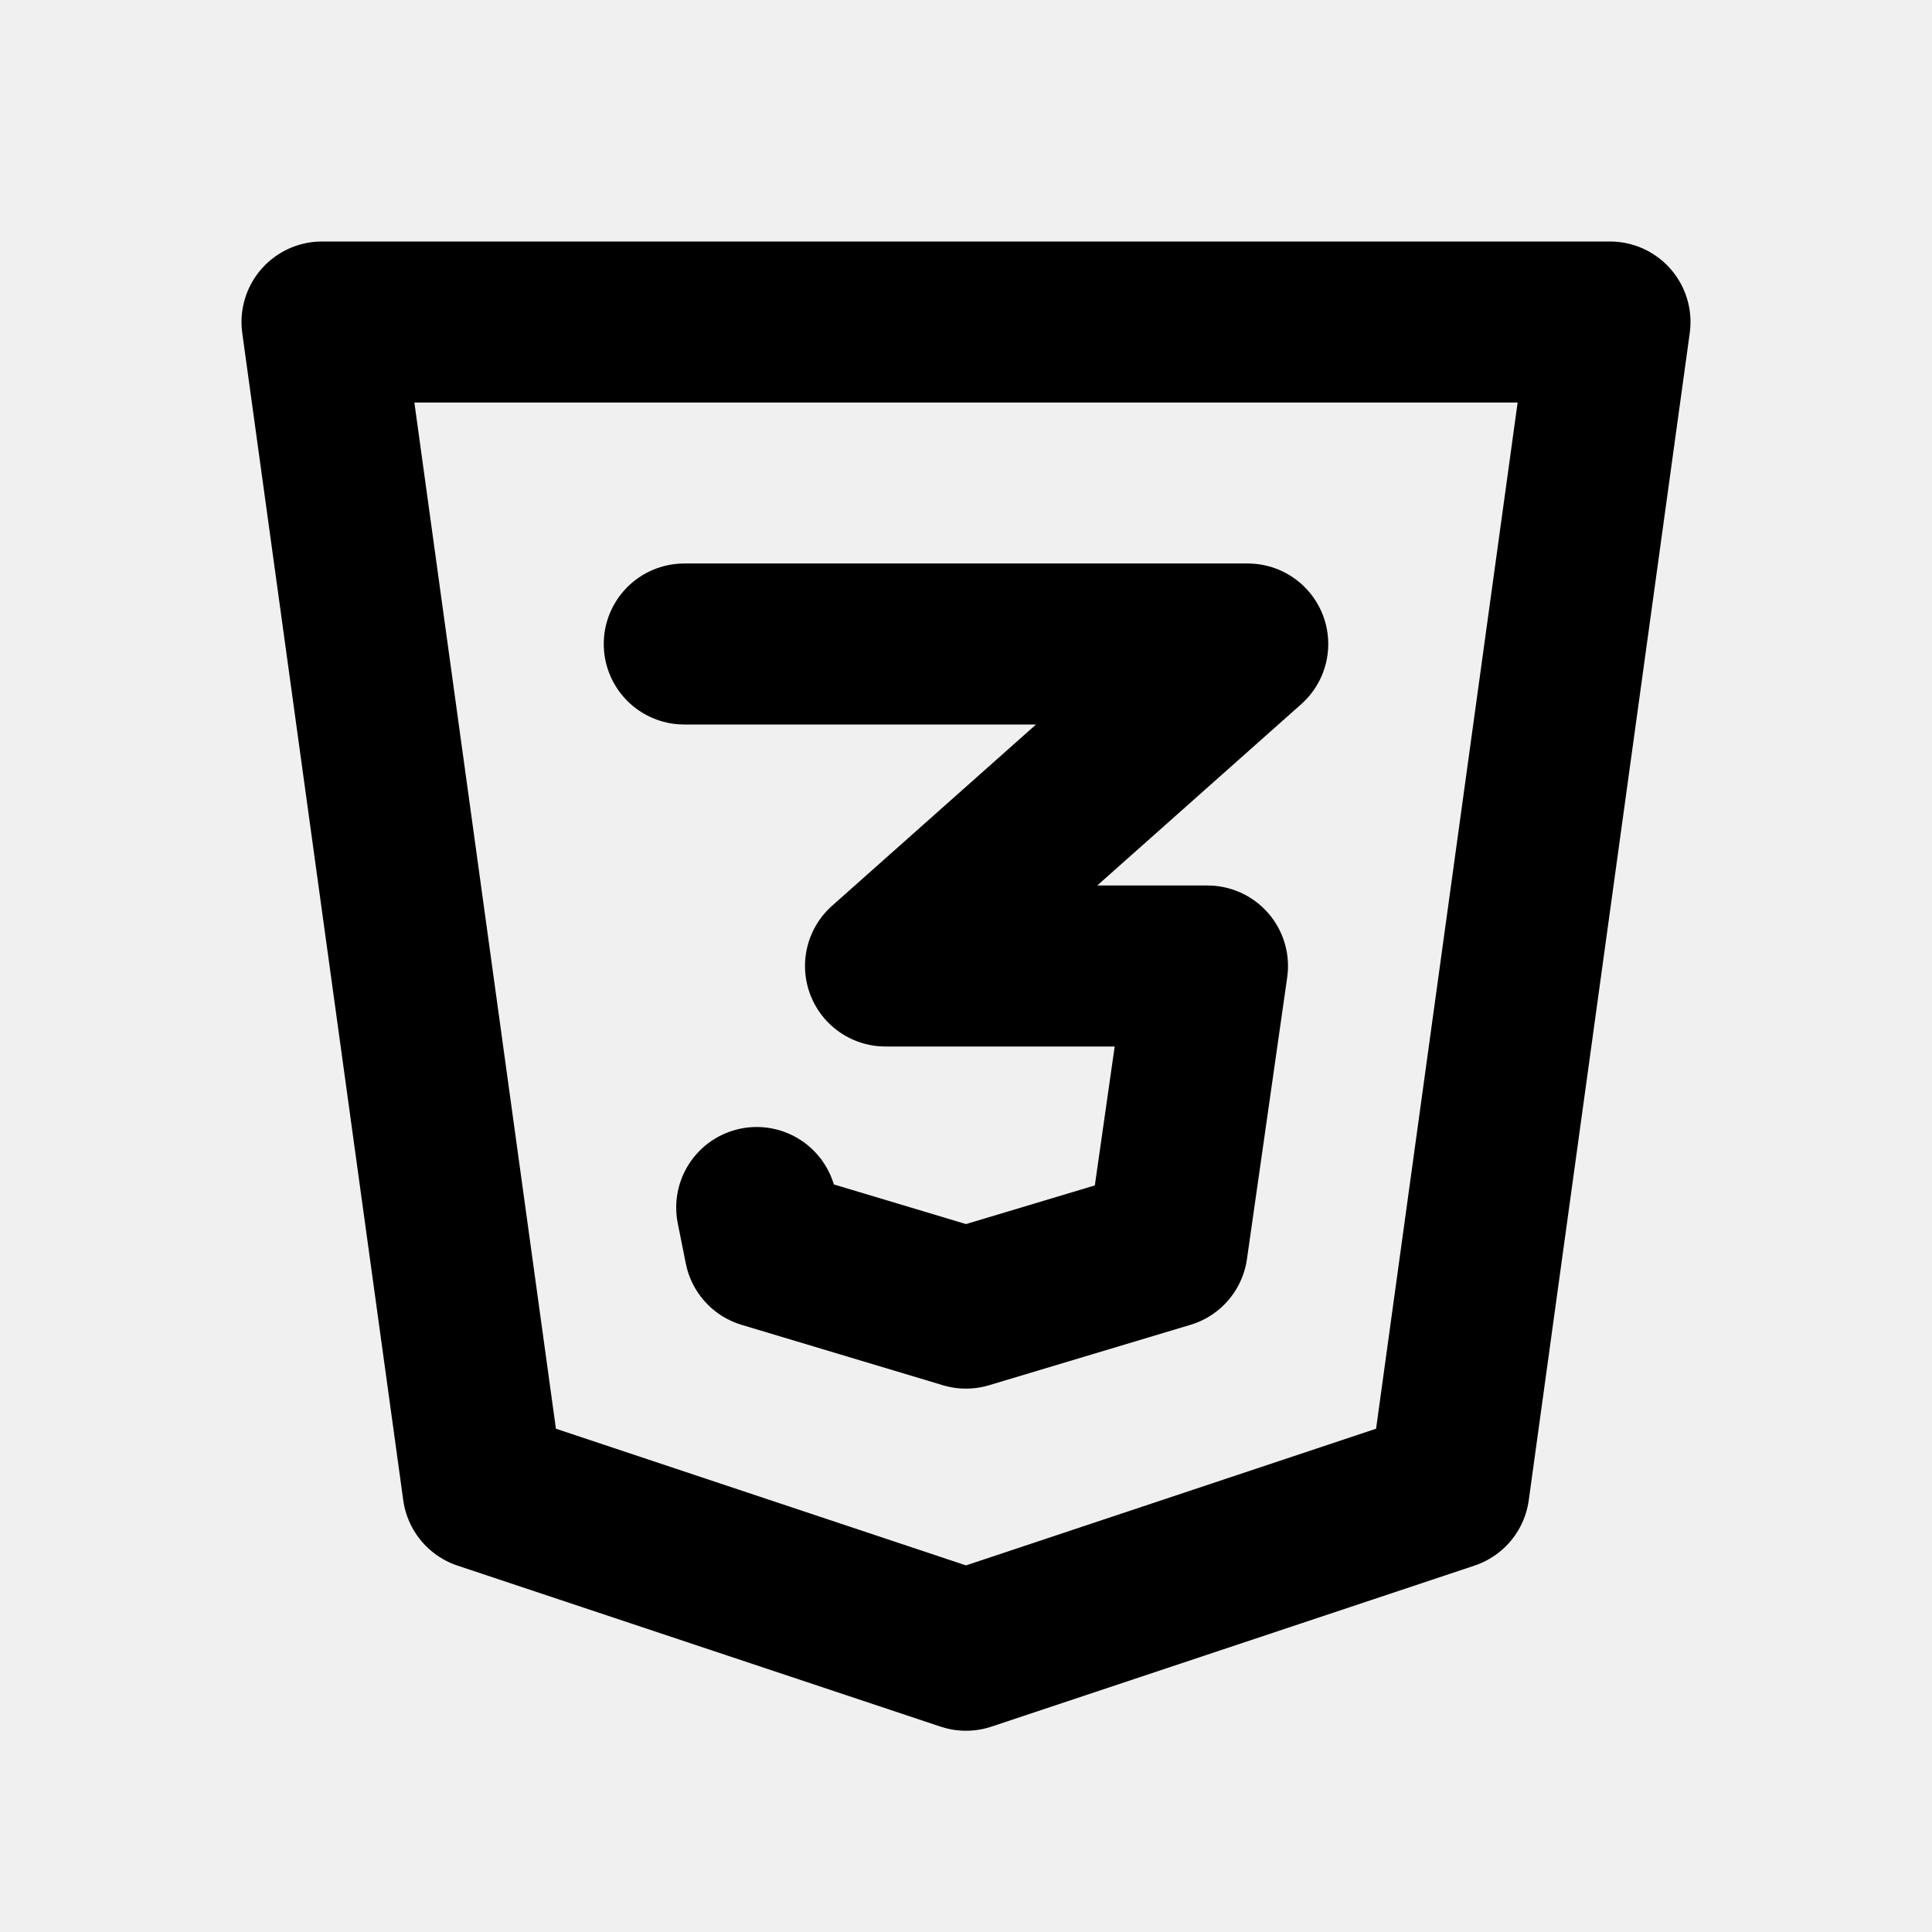
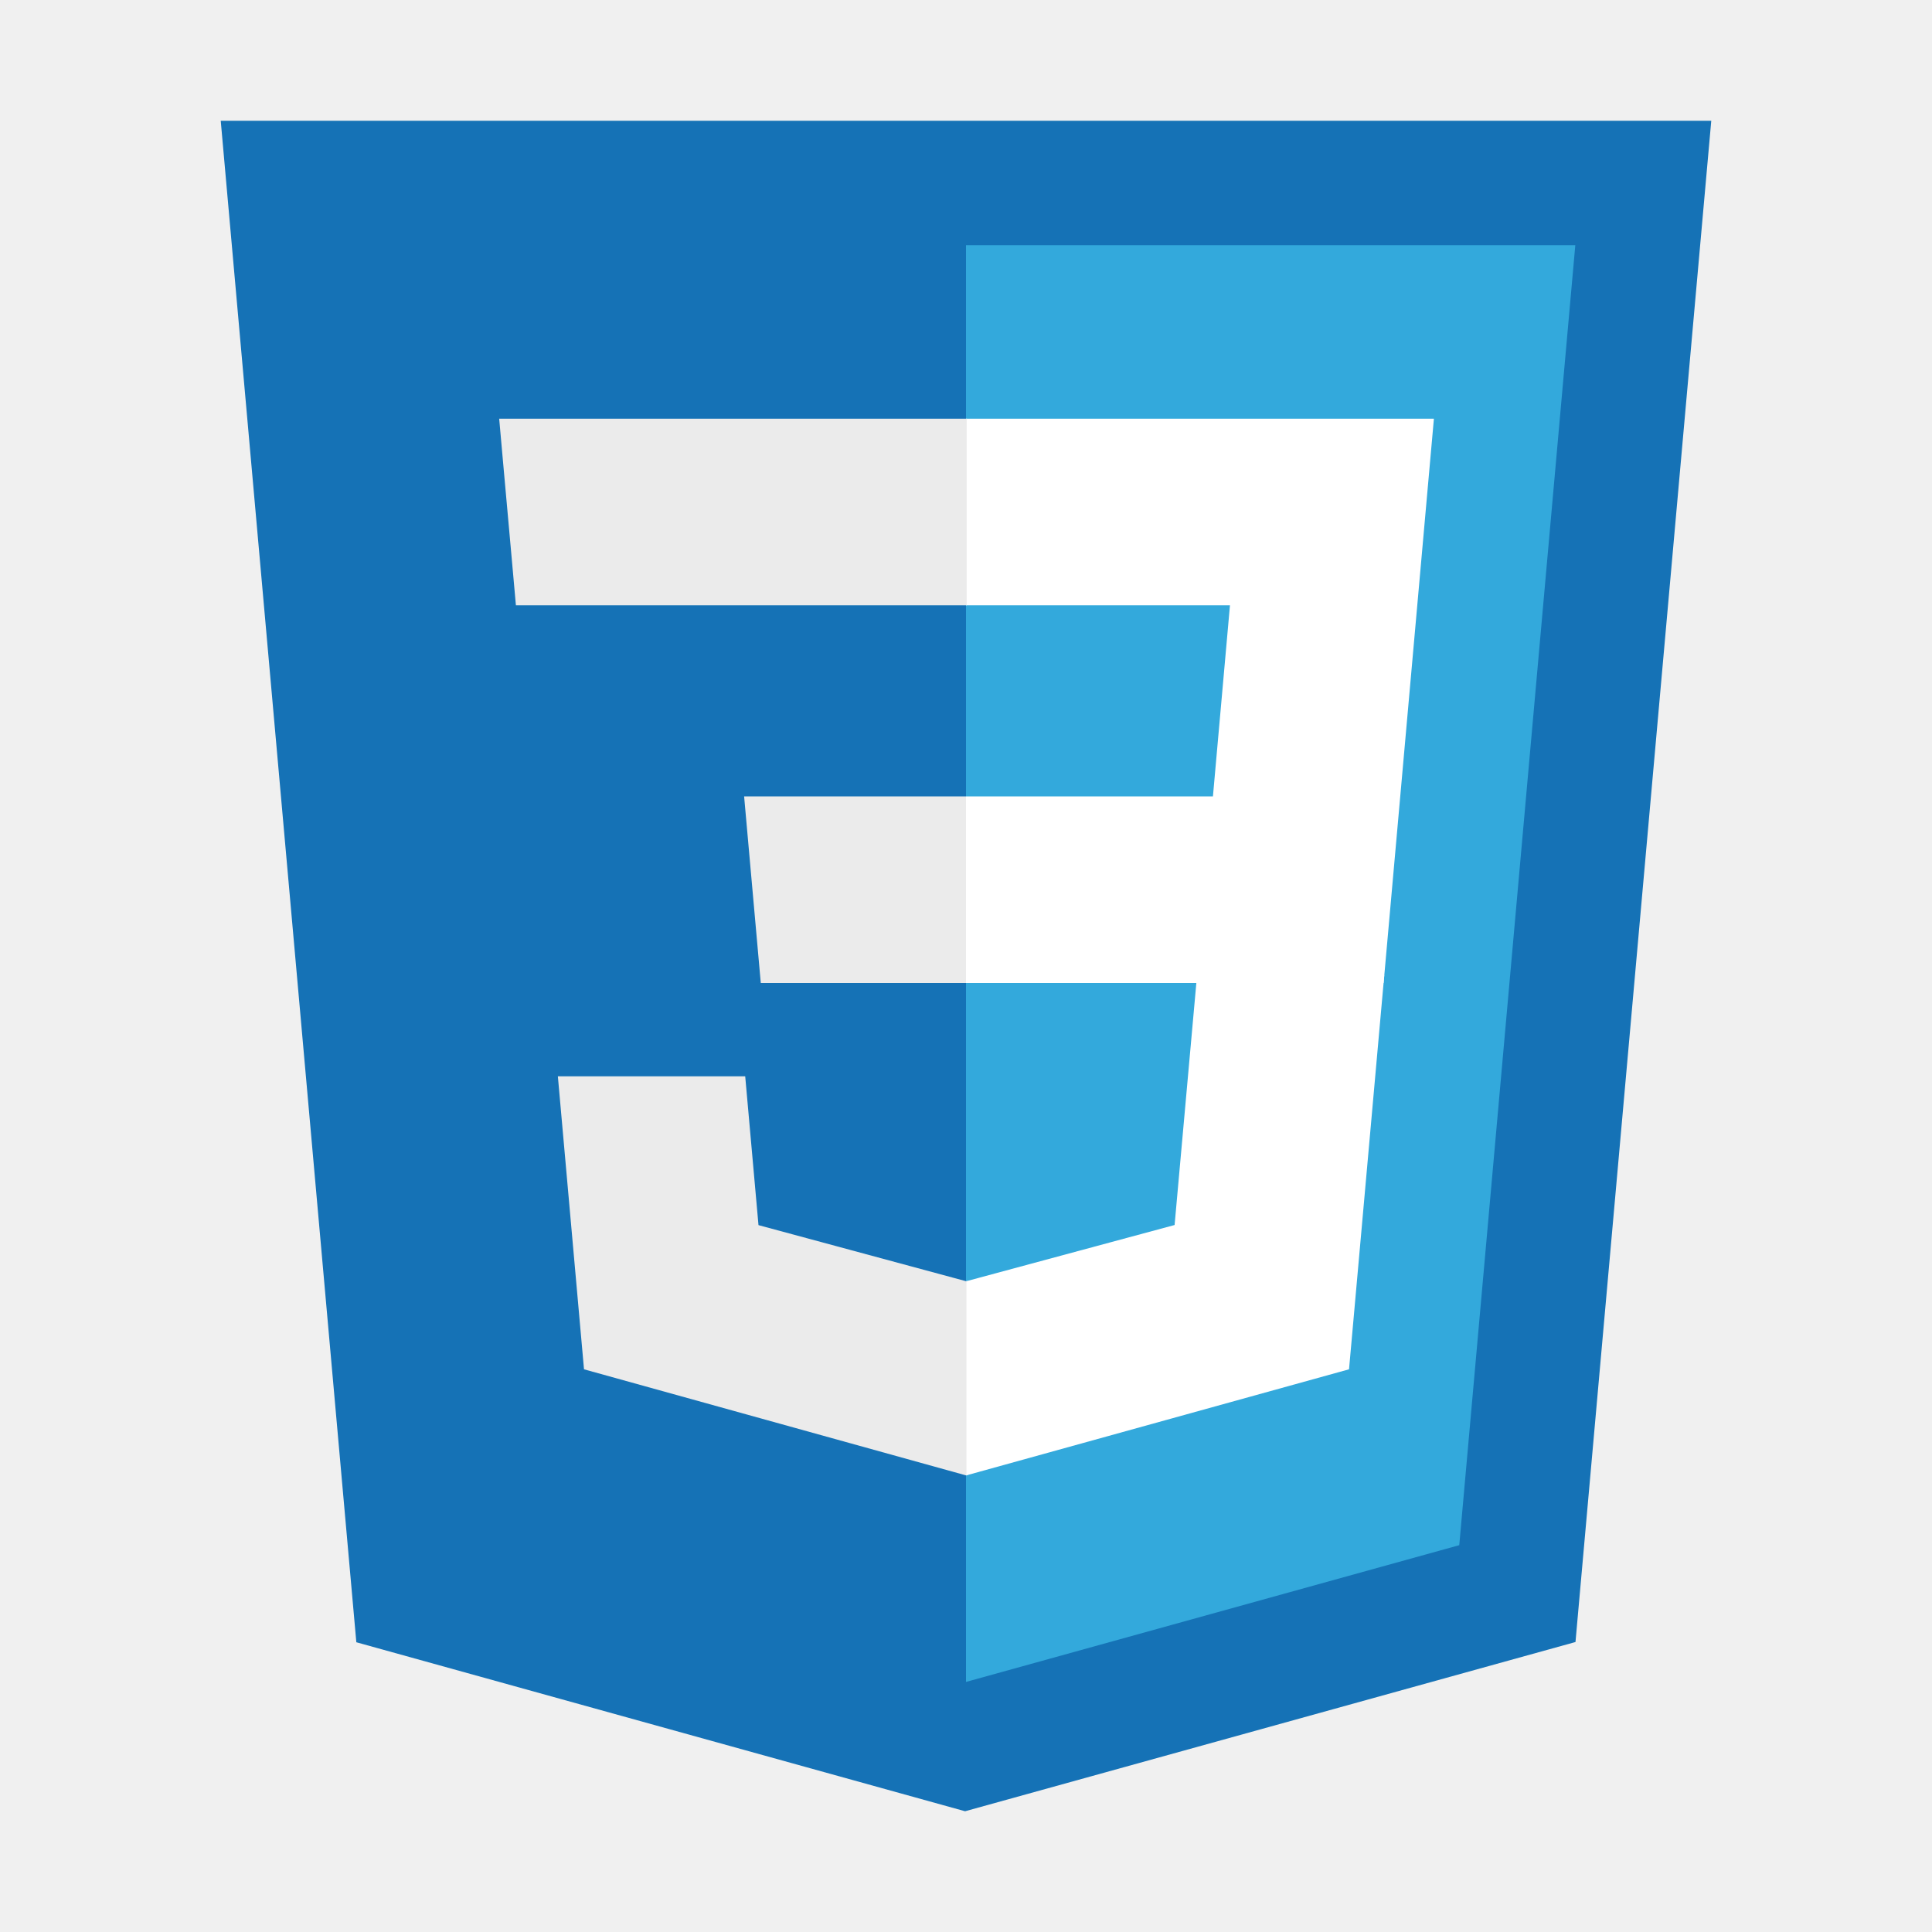
- <svg xmlns="http://www.w3.org/2000/svg" class="icon icon-tabler icon-tabler-brand-css3" width="24" height="24" viewBox="0 0 24 24" stroke-width="2" stroke="currentColor" fill="none" stroke-linecap="round" stroke-linejoin="round">
-   <path stroke="none" d="M0 0h24v24H0z" fill="none" />
-   <path d="M20 4l-2 14.5l-6 2l-6 -2l-2 -14.5z" />
-   <path d="M8.5 8h7l-4.5 4h4l-.5 3.5l-2.5 .75l-2.5 -.75l-.1 -.5" />
+ <svg xmlns="http://www.w3.org/2000/svg" viewBox="0 0 32 32">
+   <polygon points="5.902 27.201 3.656 2 28.344 2 26.095 27.197 15.985 30 5.902 27.201" style="fill:#1572b6" />
+   <polygon points="16 27.858 24.17 25.593 26.092 4.061 16 4.061 16 27.858" style="fill:#33a9dc" />
+   <polygon points="16 13.191 20.09 13.191 20.372 10.026 16 10.026 16 6.935 16.011 6.935 23.75 6.935 23.676 7.764 22.917 16.282 16 16.282 16 13.191" style="fill:#fff" />
+   <polygon points="16.019 21.218 16.005 21.222 12.563 20.292 12.343 17.827 10.67 17.827 9.24 17.827 9.673 22.68 16.004 24.438 16.019 24.434 16.019 21.218" style="fill:#ebebeb" />
+   <polygon points="19.827 16.151 19.455 20.29 16.008 21.22 16.008 24.436 22.344 22.68 22.391 22.158 22.928 16.151 19.827 16.151" style="fill:#fff" />
+   <polygon points="16.011 6.935 16.011 8.855 16.011 10.018 16.011 10.026 8.555 10.026 8.555 10.026 8.545 10.026 8.483 9.331 8.342 7.764 8.268 6.935 16.011 6.935" style="fill:#ebebeb" />
+   <polygon points="16 13.191 16 15.111 16 16.274 16 16.282 12.611 16.282 12.611 16.282 12.601 16.282 12.539 15.587 12.399 14.02 12.325 13.191 16 13.191" style="fill:#ebebeb" />
</svg>
